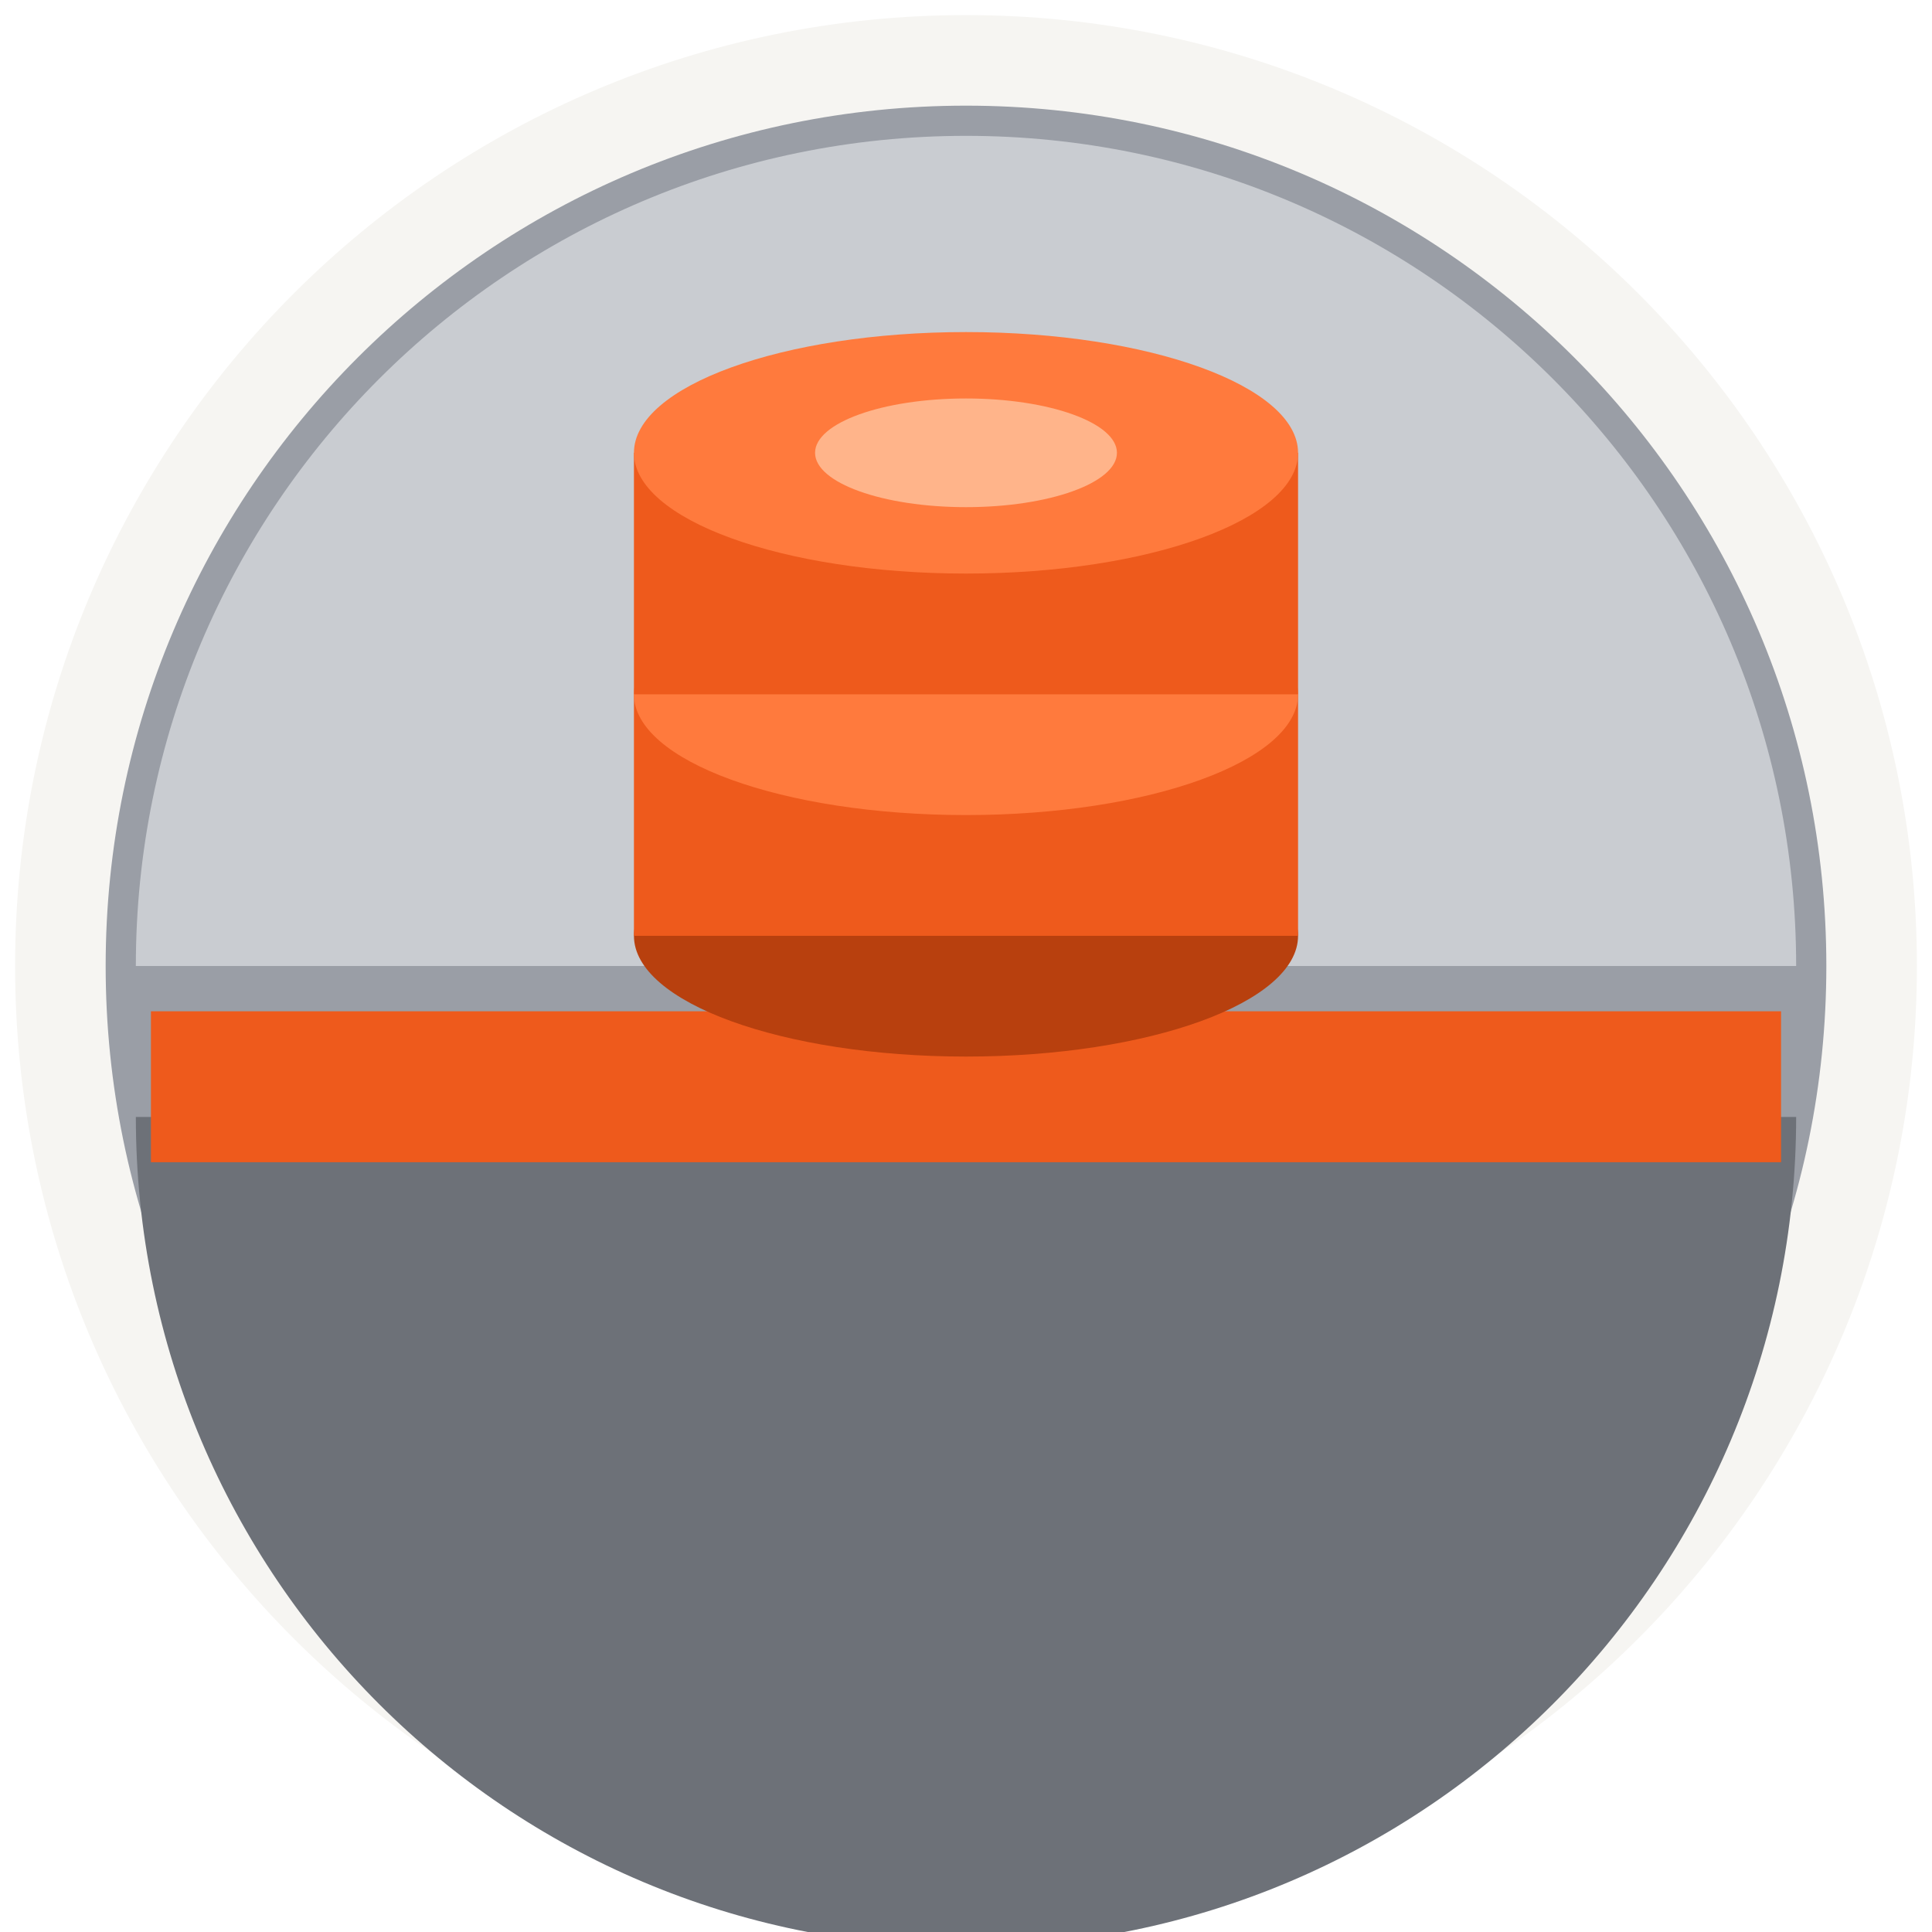
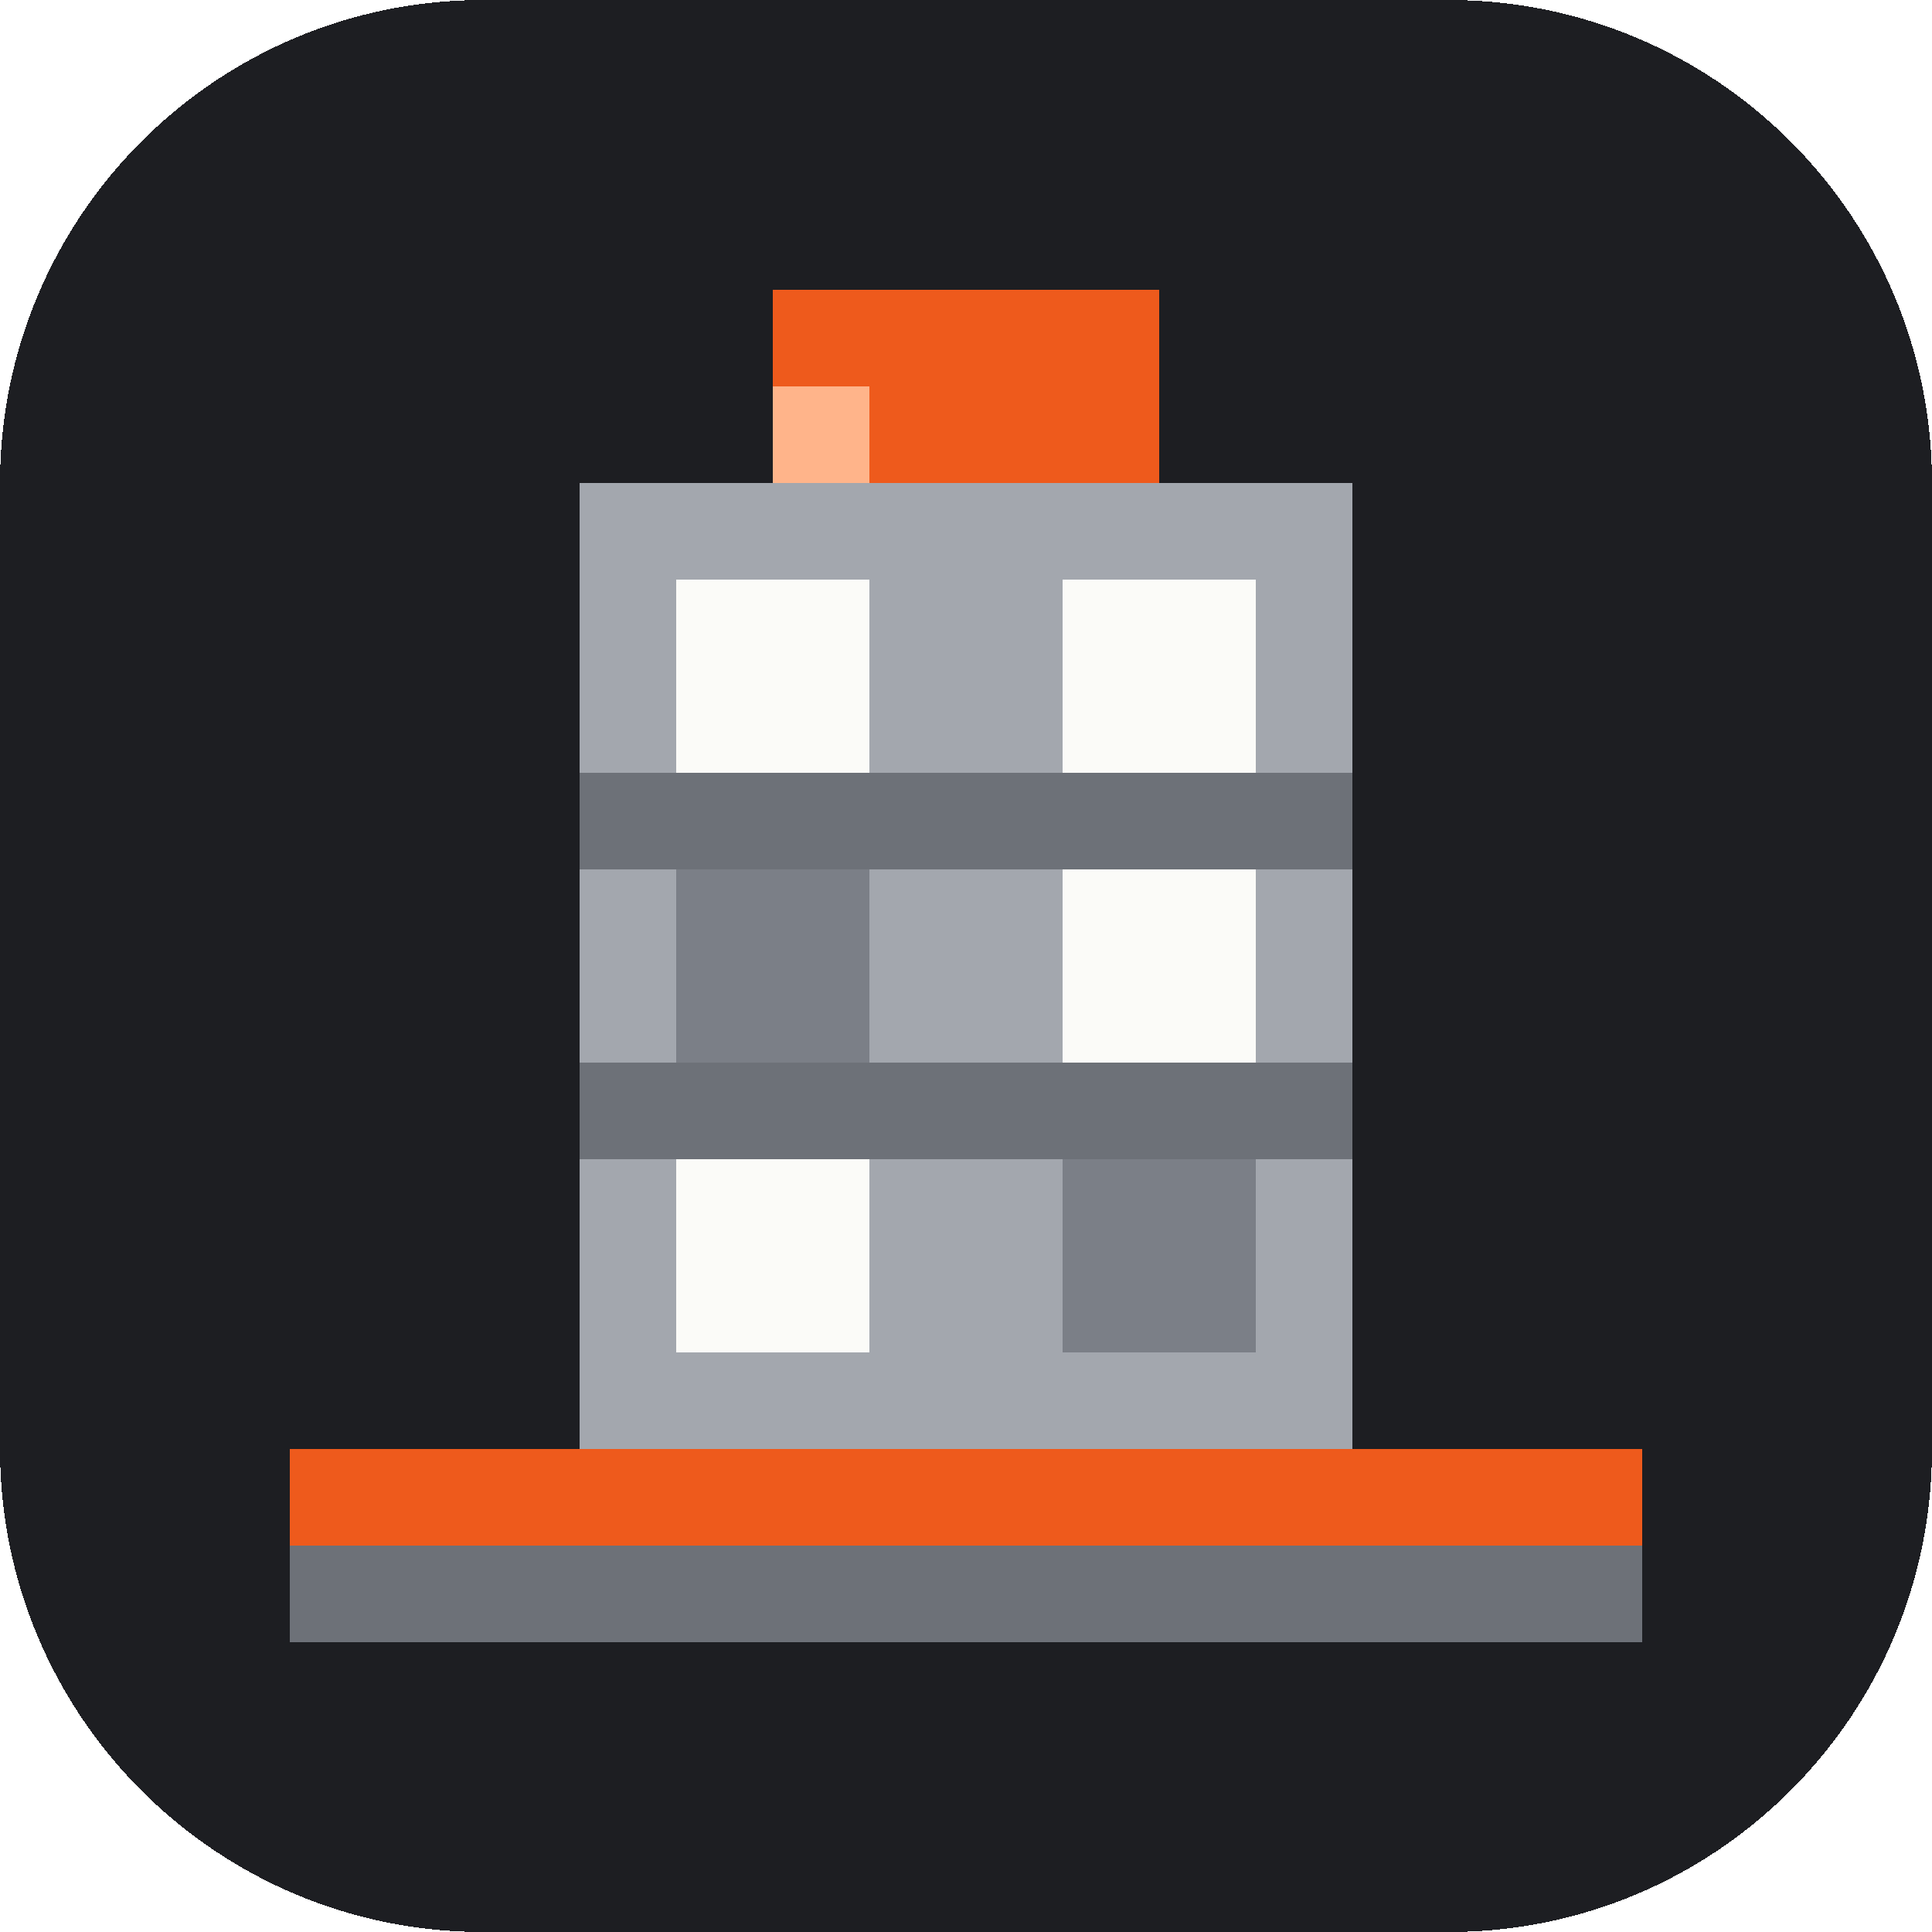
- <svg xmlns="http://www.w3.org/2000/svg" viewBox="0 0 64 64" width="64" height="64">
-   <circle cx="32" cy="32" r="30" fill="#9a9ea6" />
-   <circle cx="32" cy="32" r="30" fill="none" stroke="#f6f5f2" stroke-width="3" />
-   <path d="M4.5 32a27.5 27.5 0 0 1 55 0z" fill="#c9ccd1" />
-   <path d="M4.5 37h55a27.5 27.5 0 0 1-55 0z" fill="#6d7178" />
-   <rect x="5" y="33.5" width="54" height="5" fill="#ee5a1c" />
-   <ellipse cx="32" cy="31" rx="11" ry="4" fill="#b8400e" />
-   <rect x="21" y="23" width="22" height="8" fill="#ee5a1c" />
-   <ellipse cx="32" cy="23" rx="11" ry="4" fill="#ff7a3d" />
-   <rect x="21" y="15" width="22" height="8" fill="#ee5a1c" />
-   <ellipse cx="32" cy="15" rx="11" ry="4" fill="#ff7a3d" />
-   <ellipse cx="32" cy="15" rx="5" ry="1.8" fill="#ffb48a" />
+ <svg xmlns="http://www.w3.org/2000/svg" viewBox="-2 -2 20 20" width="64" height="64" shape-rendering="crispEdges">
+   <rect x="-2" y="-2" width="20" height="20" rx="5" fill="#1d1e22" />
+   <rect x="6" y="1" width="4" height="1" fill="#ee5a1c" />
+   <rect x="6" y="2" width="1" height="1" fill="#ffb48a" />
+   <rect x="7" y="2" width="3" height="1" fill="#ee5a1c" />
+   <rect x="4" y="3" width="8" height="1" fill="#a3a7ae" />
+   <rect x="4" y="4" width="1" height="1" fill="#a3a7ae" />
+   <rect x="5" y="4" width="2" height="1" fill="#fbfbf8" />
+   <rect x="7" y="4" width="2" height="1" fill="#a3a7ae" />
+   <rect x="9" y="4" width="2" height="1" fill="#fbfbf8" />
+   <rect x="11" y="4" width="1" height="1" fill="#a3a7ae" />
+   <rect x="4" y="5" width="1" height="1" fill="#a3a7ae" />
+   <rect x="5" y="5" width="2" height="1" fill="#fbfbf8" />
+   <rect x="7" y="5" width="2" height="1" fill="#a3a7ae" />
+   <rect x="9" y="5" width="2" height="1" fill="#fbfbf8" />
+   <rect x="11" y="5" width="1" height="1" fill="#a3a7ae" />
+   <rect x="4" y="6" width="8" height="1" fill="#6d7178" />
+   <rect x="4" y="7" width="1" height="1" fill="#a3a7ae" />
+   <rect x="5" y="7" width="2" height="1" fill="#7b7f87" />
+   <rect x="7" y="7" width="2" height="1" fill="#a3a7ae" />
+   <rect x="9" y="7" width="2" height="1" fill="#fbfbf8" />
+   <rect x="11" y="7" width="1" height="1" fill="#a3a7ae" />
+   <rect x="4" y="8" width="1" height="1" fill="#a3a7ae" />
+   <rect x="5" y="8" width="2" height="1" fill="#7b7f87" />
+   <rect x="7" y="8" width="2" height="1" fill="#a3a7ae" />
+   <rect x="9" y="8" width="2" height="1" fill="#fbfbf8" />
+   <rect x="11" y="8" width="1" height="1" fill="#a3a7ae" />
+   <rect x="4" y="9" width="8" height="1" fill="#6d7178" />
+   <rect x="4" y="10" width="1" height="1" fill="#a3a7ae" />
+   <rect x="5" y="10" width="2" height="1" fill="#fbfbf8" />
+   <rect x="7" y="10" width="2" height="1" fill="#a3a7ae" />
+   <rect x="9" y="10" width="2" height="1" fill="#7b7f87" />
+   <rect x="11" y="10" width="1" height="1" fill="#a3a7ae" />
+   <rect x="4" y="11" width="1" height="1" fill="#a3a7ae" />
+   <rect x="5" y="11" width="2" height="1" fill="#fbfbf8" />
+   <rect x="7" y="11" width="2" height="1" fill="#a3a7ae" />
+   <rect x="9" y="11" width="2" height="1" fill="#7b7f87" />
+   <rect x="11" y="11" width="1" height="1" fill="#a3a7ae" />
+   <rect x="4" y="12" width="8" height="1" fill="#a3a7ae" />
+   <rect x="1" y="13" width="14" height="1" fill="#ee5a1c" />
+   <rect x="1" y="14" width="14" height="1" fill="#6d7178" />
</svg>
